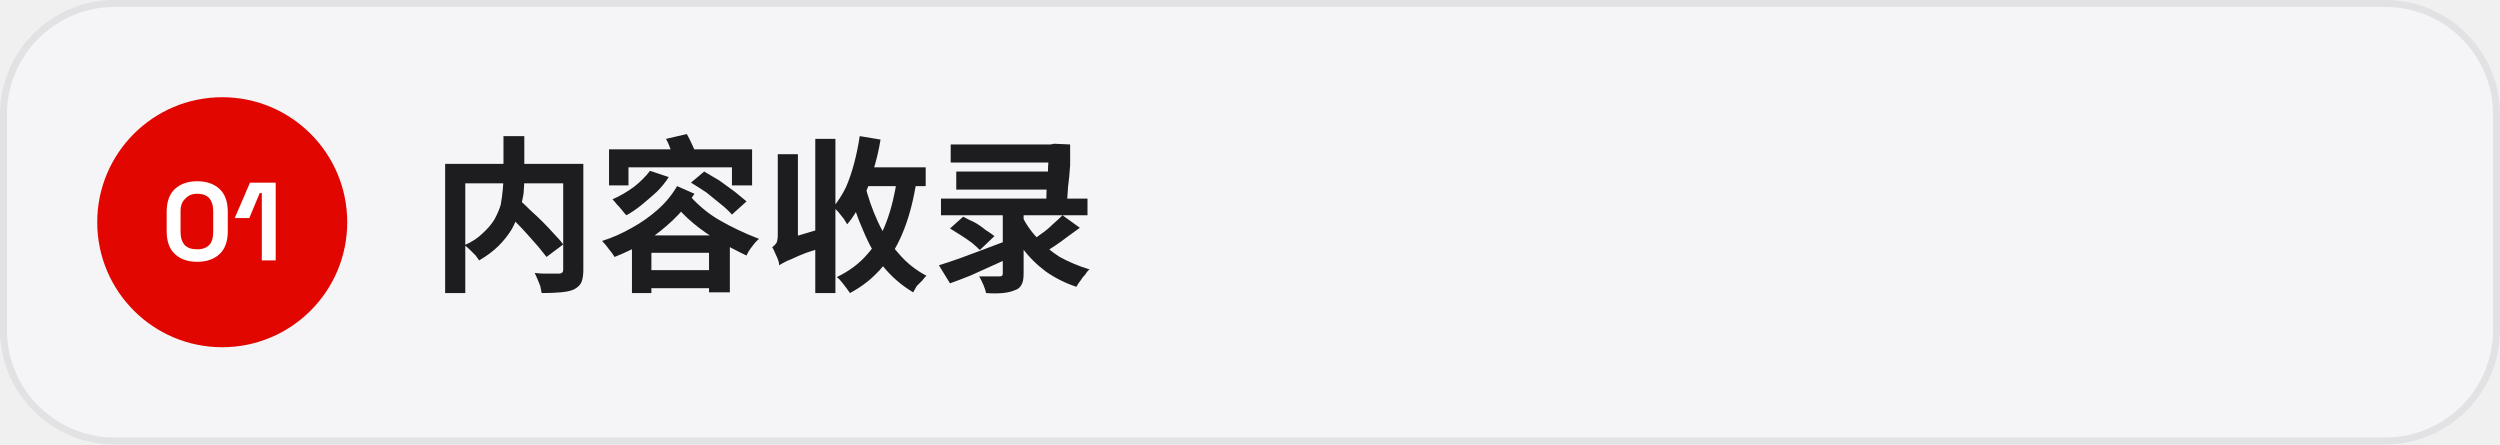
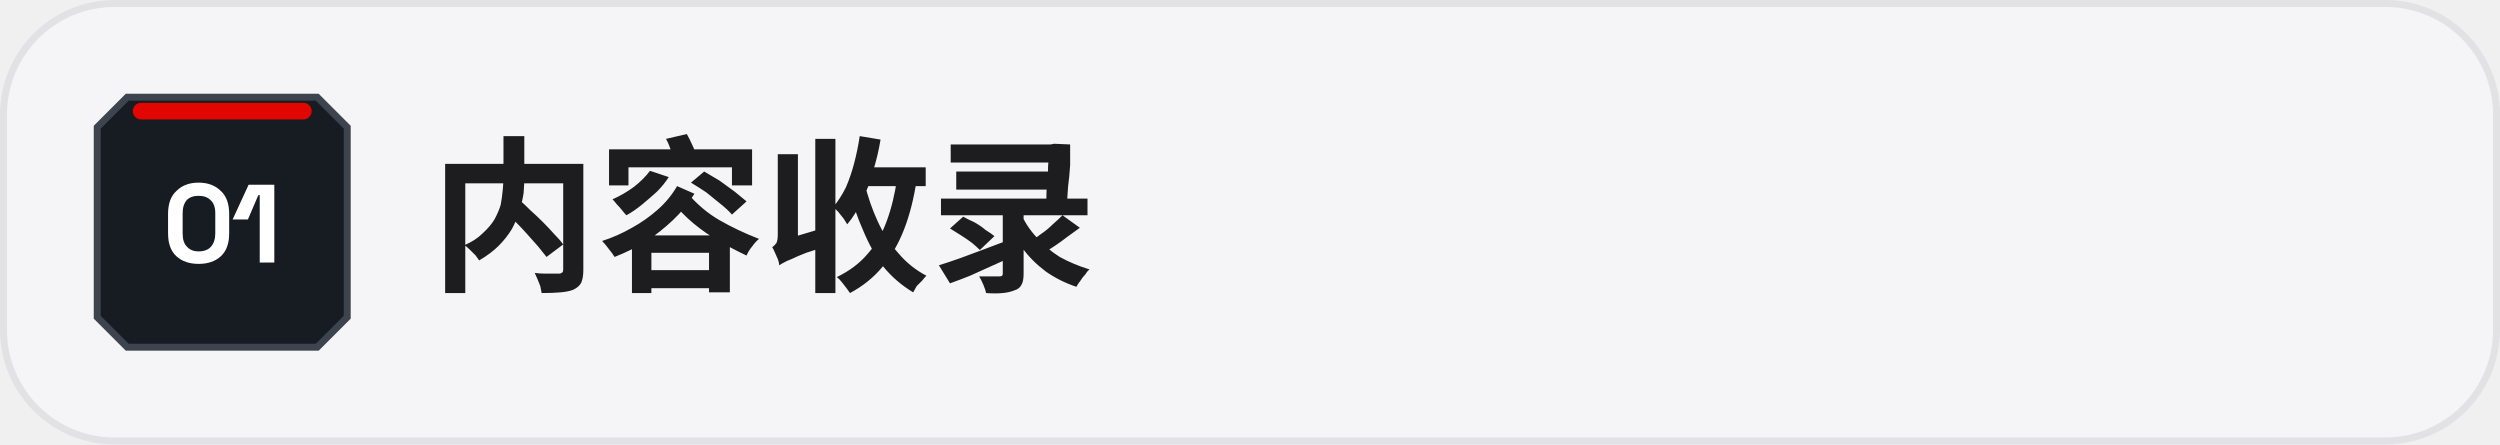
<svg xmlns="http://www.w3.org/2000/svg" width="480" height="85.333" viewBox="0 0 360 64" role="img" aria-label="内容收录" font-family="-apple-system,BlinkMacSystemFont,'SF Pro Display','SF Pro Text','PingFang SC','Noto Sans CJK SC','Helvetica Neue',Arial,sans-serif">
  <defs />
  <rect x="0.5" y="0.5" width="359" height="63" rx="16" fill="#f5f5f7" stroke="#e2e2e4" />
-   <circle cx="32" cy="32" r="18" fill="#e10600" />
-   <path d="M28.4 37.7Q26.4 37.7 25.2 36.6Q24 35.5 24 33.3V30.5Q24 28.3 25.2 27.2Q26.4 26.1 28.4 26.1Q30.4 26.1 31.6 27.2Q32.8 28.3 32.8 30.5V33.3Q32.8 35.5 31.6 36.6Q30.4 37.7 28.4 37.7ZM28.4 35.9Q29.6 35.9 30.2 35.2Q30.7 34.6 30.7 33.4V30.4Q30.7 29.2 30.1 28.5Q29.5 27.9 28.4 27.9Q27.3 27.9 26.7 28.6Q26 29.2 26 30.4V33.4Q26 34.6 26.6 35.3Q27.2 35.9 28.4 35.9Z M37.7 37.5V27.8H37.4L35.9 31.4H33.8L36 26.3H39.7V37.5Z" fill="#ffffff" />
+   <g data-racing-icon="pitboard">
+     <path d="M18.32 14.0 H45.68 L50.0 18.32 V45.68 L45.68 50.0 H18.32 L14.0 45.68 V18.32 Z" fill="#171b22" stroke="#3d444d" stroke-width="1" />
+     <path d="M20.32 16.0 H43.68" fill="none" stroke="#e10600" stroke-width="2.4" stroke-linecap="round" />
+     <path d="M28.6 38Q26.6 38 25.4 36.9Q24.2 35.8 24.2 33.6V30.8Q24.2 28.6 25.4 27.5Q26.6 26.3 28.6 26.3Q30.6 26.3 31.8 27.5Q33 28.6 33 30.8V33.6Q33 35.8 31.8 36.9Q30.6 38 28.6 38ZM28.6 36.2Q29.8 36.2 30.4 35.5Q31 34.8 31 33.6V30.7Q31 29.4 30.3 28.8Q29.7 28.2 28.6 28.2Q27.5 28.2 26.9 28.8Q26.3 29.5 26.3 30.7V33.6Q26.3 34.9 26.9 35.5Q27.5 36.2 28.6 36.2Z M37.4 37.8V28.1H37.2L35.7 31.6H33.5L35.8 26.6H39.5V37.8Z" fill="#ffffff" />
+   </g>
  <path d="M72.5 30.3 74.7 28.7Q75.5 29.4 76.4 30.3Q77.3 31.1 78.2 32Q79 32.8 79.8 33.7Q80.6 34.5 81.1 35.2L78.7 37Q78.2 36.4 77.5 35.5Q76.8 34.7 75.9 33.7Q75.1 32.8 74.2 31.9Q73.3 31.1 72.5 30.3ZM72.5 19.6H75.5V25.4Q75.5 26.6 75.4 27.8Q75.2 29.1 74.8 30.4Q74.4 31.7 73.7 33Q72.9 34.3 71.8 35.4Q70.7 36.5 69 37.5Q68.8 37.2 68.5 36.8Q68.1 36.4 67.7 36Q67.3 35.6 66.9 35.3Q68.5 34.6 69.5 33.6Q70.6 32.6 71.2 31.6Q71.8 30.5 72.1 29.5Q72.3 28.4 72.4 27.3Q72.5 26.3 72.5 25.4ZM64.1 23.6H82.4V26.4H67V42.2H64.1ZM81.1 23.6H84V38.9Q84 40 83.7 40.7Q83.4 41.3 82.6 41.7Q81.9 42 80.7 42.1Q79.6 42.2 78 42.2Q77.9 41.8 77.8 41.2Q77.6 40.7 77.4 40.2Q77.2 39.7 77 39.3Q77.7 39.4 78.4 39.4Q79.2 39.4 79.7 39.4Q80.3 39.4 80.5 39.4Q80.8 39.4 81 39.2Q81.1 39.1 81.1 38.8Z M93.6 24.6 96.3 25.5Q95.6 26.6 94.6 27.6Q93.5 28.6 92.4 29.5Q91.3 30.4 90.2 31Q89.9 30.7 89.6 30.3Q89.2 29.8 88.8 29.4Q88.5 29 88.2 28.7Q89.8 28 91.3 26.9Q92.7 25.8 93.6 24.6ZM99.5 26.3 101.4 24.7Q102.4 25.3 103.6 26Q104.7 26.8 105.8 27.6Q106.8 28.4 107.5 29L105.4 30.9Q104.8 30.2 103.8 29.4Q102.8 28.6 101.7 27.7Q100.5 26.9 99.5 26.3ZM91 33.9H105.1V42.1H102.1V36.4H93.8V42.2H91ZM92.6 38.9H103.4V41.5H92.6ZM87.7 21.5H108.3V26.7H105.4V24.1H90.5V26.7H87.7ZM95.9 20 98.9 19.3Q99.3 20 99.7 20.9Q100.1 21.7 100.2 22.4L97 23.1Q96.9 22.5 96.6 21.6Q96.3 20.7 95.9 20ZM97.5 26.8 100 27.9Q98.7 30 96.9 31.7Q95.1 33.4 93 34.8Q90.8 36.1 88.5 37Q88.2 36.5 87.7 35.9Q87.2 35.2 86.7 34.7Q88.9 34 91 32.8Q93 31.7 94.7 30.2Q96.4 28.7 97.5 26.8ZM98.9 27.7Q101 30.2 103.6 31.7Q106.2 33.2 109.3 34.4Q108.8 34.8 108.3 35.5Q107.8 36.1 107.5 36.8Q105.4 35.8 103.5 34.7Q101.6 33.6 99.9 32.2Q98.2 30.8 96.6 28.8Z M123.4 24.1H133.3V26.8H123.4ZM123.8 19.6 126.8 20.1Q126.4 22.5 125.7 24.7Q125.1 27 124.1 28.9Q123.2 30.9 122 32.3Q121.8 32 121.5 31.5Q121.1 31 120.7 30.5Q120.3 30.1 120 29.8Q121 28.6 121.8 27Q122.5 25.4 123 23.5Q123.5 21.6 123.8 19.6ZM129.2 25.6 132 25.9Q131.4 29.9 130.2 33Q129 36.1 127.1 38.4Q125.2 40.7 122.4 42.2Q122.2 41.9 121.9 41.5Q121.6 41.1 121.2 40.6Q120.8 40.1 120.5 39.9Q123.2 38.6 124.9 36.6Q126.7 34.6 127.7 31.8Q128.7 29.1 129.2 25.6ZM124.5 26.4Q125.2 29.3 126.4 31.9Q127.6 34.5 129.4 36.5Q131.1 38.5 133.4 39.7Q133.1 40 132.8 40.4Q132.4 40.8 132 41.2Q131.7 41.7 131.5 42.1Q129 40.6 127.2 38.4Q125.5 36.1 124.3 33.2Q123 30.3 122.2 27ZM117.4 20H120.3V42.2H117.4ZM112.2 38.2 111.9 35.5 113 34.5 118.7 32.8Q118.9 33.4 119.1 34.1Q119.3 34.8 119.5 35.3Q117.4 36 116.1 36.4Q114.8 36.9 114 37.3Q113.2 37.6 112.9 37.8Q112.5 38 112.2 38.2ZM112.2 38.2Q112.2 37.8 112 37.3Q111.8 36.8 111.6 36.4Q111.4 35.9 111.2 35.6Q111.5 35.4 111.8 35Q112 34.6 112 33.8V22.2H114.9V35.9Q114.9 35.9 114.5 36.1Q114.1 36.4 113.6 36.7Q113 37 112.6 37.4Q112.2 37.8 112.2 38.2Z M135.5 28.6H156.6V31H135.5ZM144.4 29.9H147.4V39.4Q147.4 40.5 147.1 41Q146.8 41.6 146.1 41.8Q145.4 42.1 144.4 42.2Q143.3 42.3 142 42.2Q141.9 41.7 141.6 41Q141.3 40.3 141 39.8Q141.6 39.8 142.2 39.8Q142.8 39.8 143.3 39.8Q143.7 39.8 143.9 39.8Q144.2 39.8 144.3 39.7Q144.4 39.6 144.4 39.4ZM147 30.7Q147.8 32.6 149.3 34.2Q150.7 35.8 152.6 37Q154.6 38.1 156.9 38.8Q156.6 39 156.3 39.5Q155.9 39.9 155.6 40.4Q155.2 40.9 155 41.3Q152.6 40.5 150.6 39.1Q148.6 37.6 147.2 35.7Q145.7 33.8 144.7 31.4ZM153 31 155.5 32.8Q154.7 33.4 153.7 34.1Q152.8 34.8 151.9 35.4Q151 36 150.2 36.5L148.2 34.9Q149 34.4 149.9 33.7Q150.8 33.1 151.6 32.3Q152.4 31.6 153 31ZM136.8 32.9 138.7 31.2Q139.4 31.6 140.3 32Q141.2 32.5 141.9 33.1Q142.7 33.6 143.2 34L141.1 36Q140.7 35.6 140 35Q139.2 34.4 138.4 33.9Q137.6 33.4 136.8 32.9ZM135.2 38.2Q136.5 37.8 138.2 37.2Q139.8 36.6 141.7 35.9Q143.5 35.2 145.4 34.5L145.9 36.9Q144.4 37.6 142.8 38.3Q141.2 39 139.7 39.7Q138.2 40.3 136.8 40.8ZM137.7 24.7H151.7V27.3H137.7ZM151 20.8H151.3L151.8 20.7L154.1 20.8Q154.1 22.3 154.1 23.8Q154 25.4 153.8 26.9Q153.7 28.5 153.6 29.9L150.6 29.7Q150.7 28.6 150.7 27.5Q150.8 26.3 150.9 25.1Q150.9 23.9 151 22.9Q151 21.9 151 21.1ZM136.9 20.8H151.8V23.4H136.9Z" fill="#1d1d1f" />
</svg>
